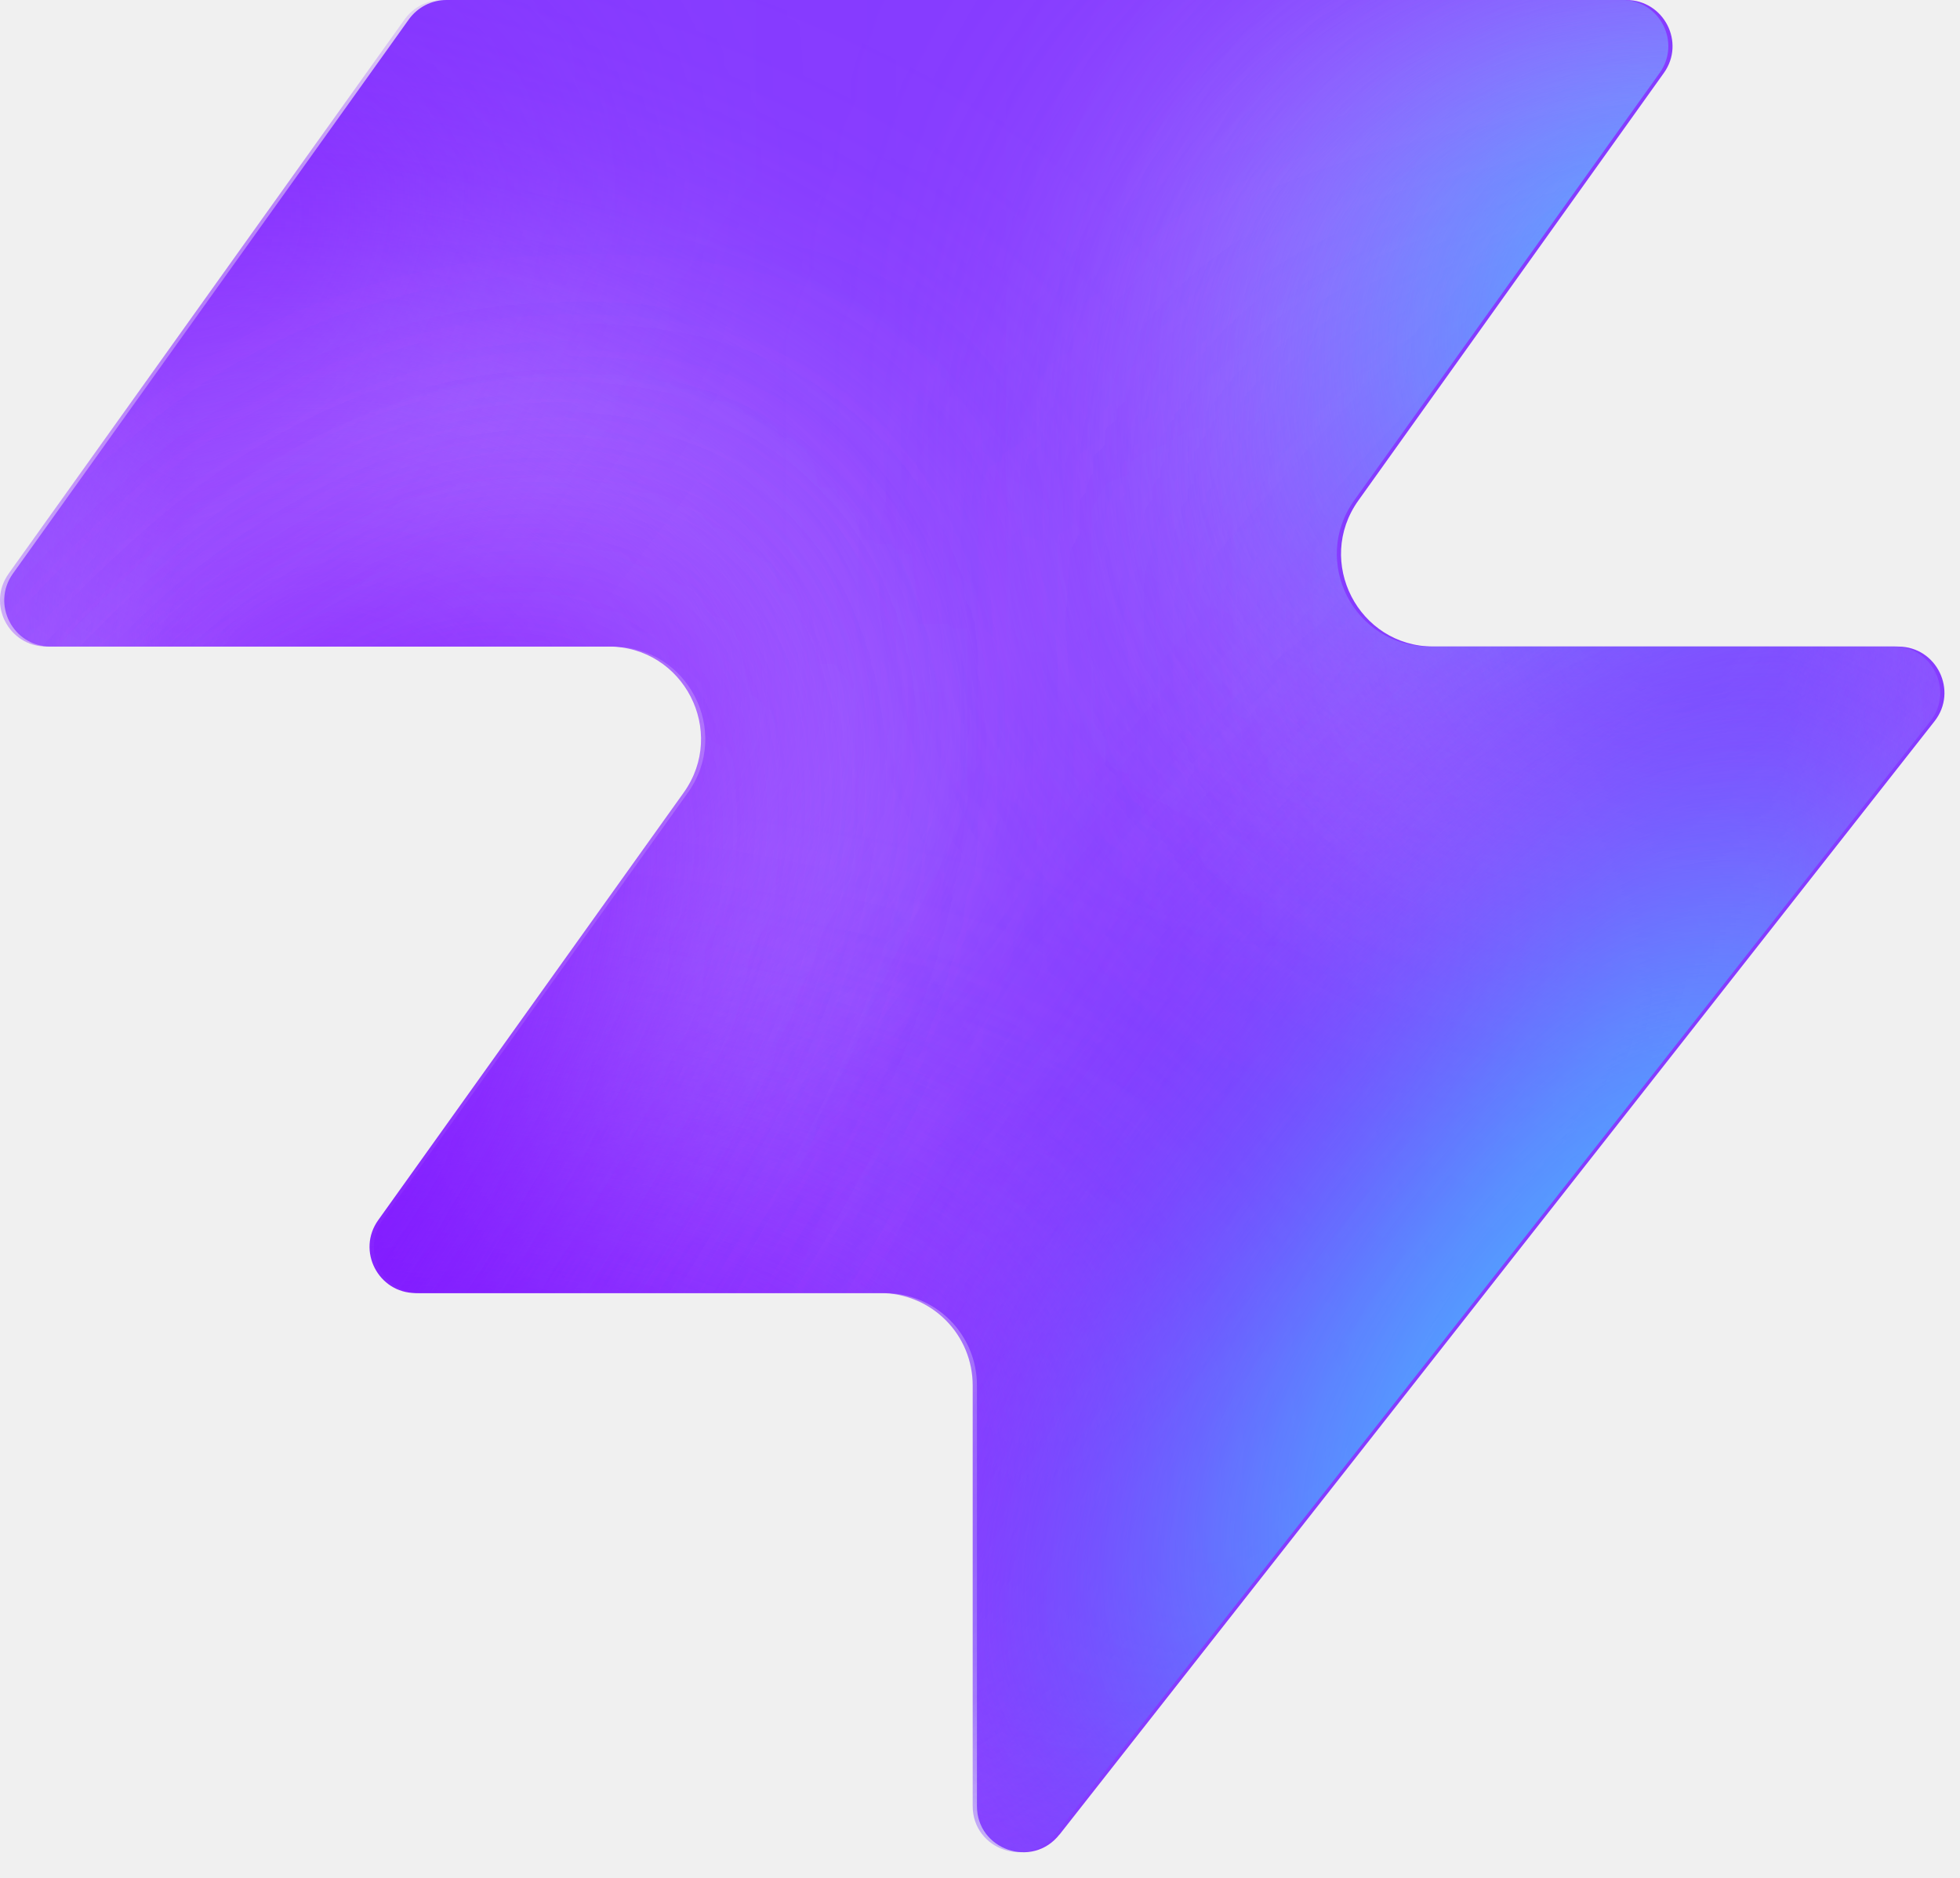
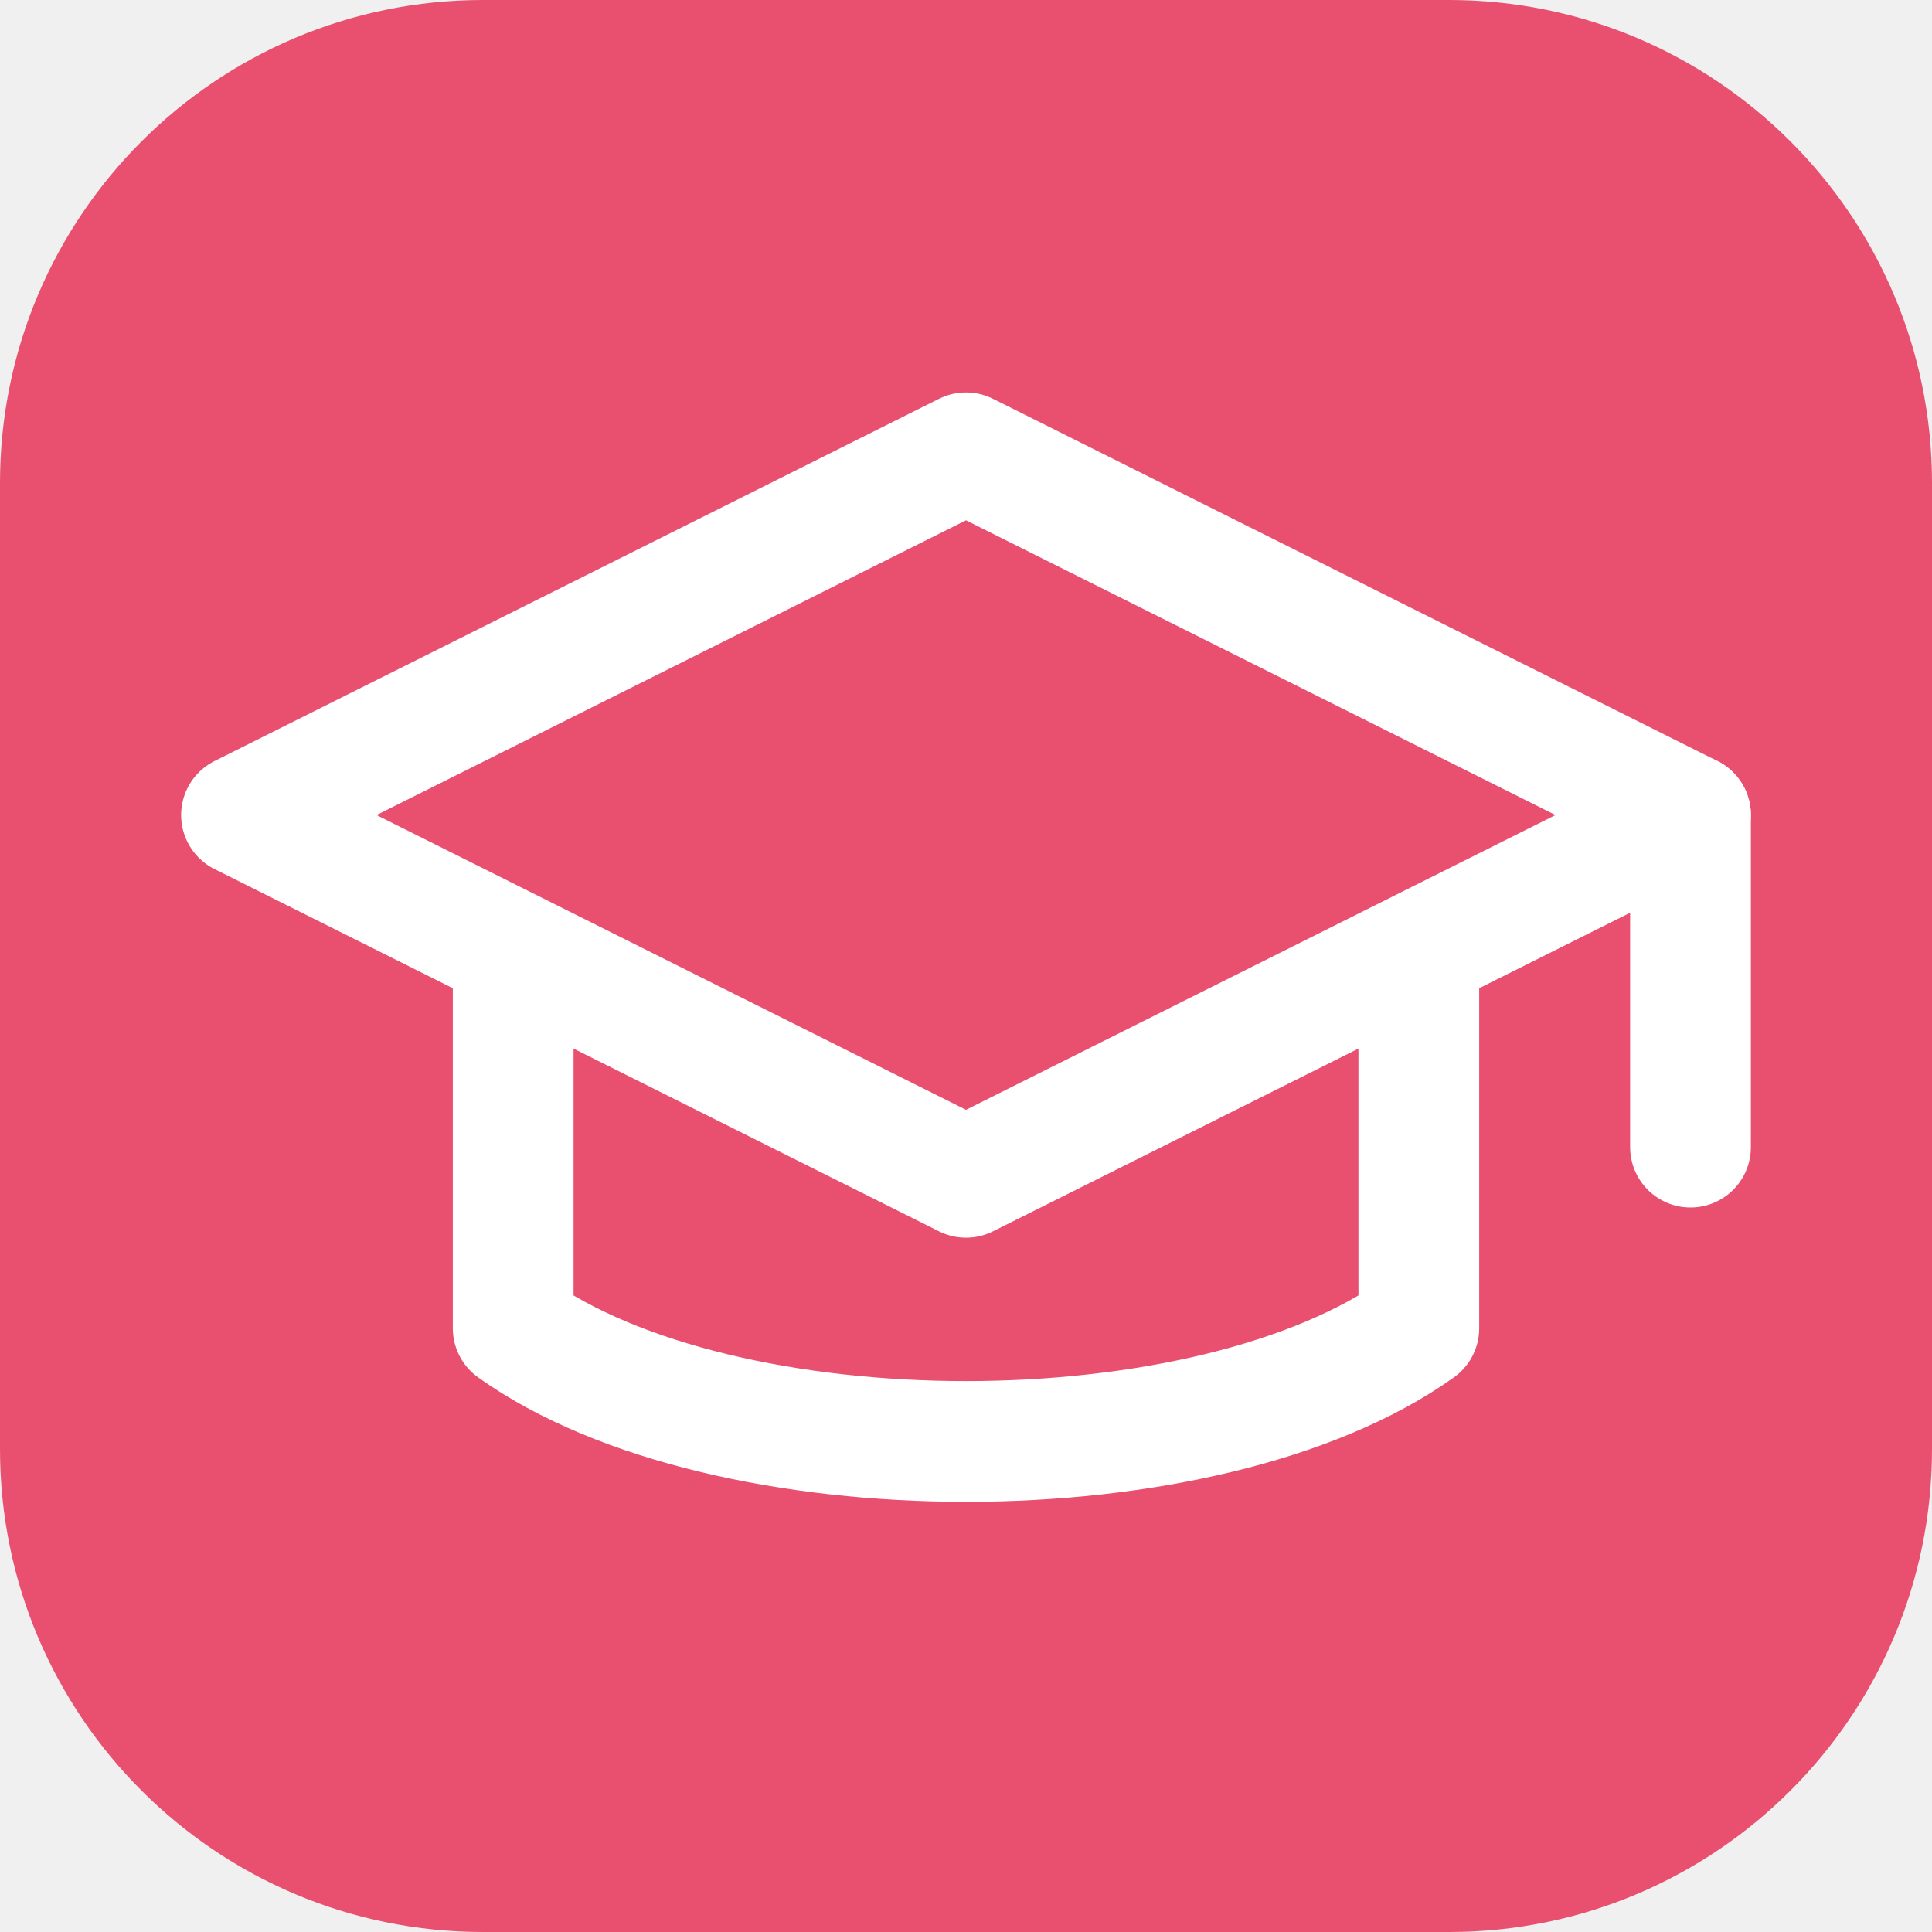
- <svg xmlns="http://www.w3.org/2000/svg" width="48" height="46" fill="none" viewBox="0 0 48 46">
-   <path fill="#863bff" d="M25.946 44.938c-.664.845-2.021.375-2.021-.698V33.937a2.26 2.26 0 0 0-2.262-2.262H10.287c-.92 0-1.456-1.04-.92-1.788l7.48-10.471c1.07-1.497 0-3.578-1.842-3.578H1.237c-.92 0-1.456-1.04-.92-1.788L10.013.474c.214-.297.556-.474.92-.474h28.894c.92 0 1.456 1.04.92 1.788l-7.48 10.471c-1.07 1.498 0 3.579 1.842 3.579h11.377c.943 0 1.473 1.088.89 1.83L25.947 44.94z" style="fill:#863bff;fill:color(display-p3 .525 .23 1);fill-opacity:1" />
-   <mask id="a" width="48" height="46" x="0" y="0" maskUnits="userSpaceOnUse" style="mask-type:alpha">
-     <path fill="#000" d="M25.842 44.938c-.664.844-2.021.375-2.021-.698V33.937a2.26 2.26 0 0 0-2.262-2.262H10.183c-.92 0-1.456-1.04-.92-1.788l7.48-10.471c1.07-1.498 0-3.579-1.842-3.579H1.133c-.92 0-1.456-1.04-.92-1.787L9.91.473c.214-.297.556-.474.92-.474h28.894c.92 0 1.456 1.04.92 1.788l-7.48 10.471c-1.07 1.498 0 3.578 1.842 3.578h11.377c.943 0 1.473 1.088.89 1.832L25.843 44.94z" style="fill:#000;fill-opacity:1" />
-   </mask>
-   <g mask="url(#a)">
-     <g filter="url(#b)">
-       <ellipse cx="5.508" cy="14.704" fill="#ede6ff" rx="5.508" ry="14.704" style="fill:#ede6ff;fill:color(display-p3 .927 .903 1);fill-opacity:1" transform="matrix(.00324 1 1 -.00324 -4.47 31.516)" />
-     </g>
-     <g filter="url(#c)">
-       <ellipse cx="10.399" cy="29.851" fill="#ede6ff" rx="10.399" ry="29.851" style="fill:#ede6ff;fill:color(display-p3 .927 .903 1);fill-opacity:1" transform="matrix(.00324 1 1 -.00324 -39.328 7.883)" />
-     </g>
-     <g filter="url(#d)">
-       <ellipse cx="5.508" cy="30.487" fill="#7e14ff" rx="5.508" ry="30.487" style="fill:#7e14ff;fill:color(display-p3 .492 .077 1);fill-opacity:1" transform="rotate(89.814 -25.913 -14.639)scale(1 -1)" />
-     </g>
-     <g filter="url(#e)">
-       <ellipse cx="5.508" cy="30.599" fill="#7e14ff" rx="5.508" ry="30.599" style="fill:#7e14ff;fill:color(display-p3 .492 .077 1);fill-opacity:1" transform="rotate(89.814 -32.644 -3.334)scale(1 -1)" />
-     </g>
-     <g filter="url(#f)">
-       <ellipse cx="5.508" cy="30.599" fill="#7e14ff" rx="5.508" ry="30.599" style="fill:#7e14ff;fill:color(display-p3 .492 .077 1);fill-opacity:1" transform="matrix(.00324 1 1 -.00324 -34.34 30.47)" />
-     </g>
-     <g filter="url(#g)">
-       <ellipse cx="14.072" cy="22.078" fill="#ede6ff" rx="14.072" ry="22.078" style="fill:#ede6ff;fill:color(display-p3 .927 .903 1);fill-opacity:1" transform="rotate(93.35 24.506 48.493)scale(-1 1)" />
-     </g>
-     <g filter="url(#h)">
-       <ellipse cx="3.47" cy="21.501" fill="#7e14ff" rx="3.47" ry="21.501" style="fill:#7e14ff;fill:color(display-p3 .492 .077 1);fill-opacity:1" transform="rotate(89.009 28.708 47.59)scale(-1 1)" />
-     </g>
-     <g filter="url(#i)">
-       <ellipse cx="3.47" cy="21.501" fill="#7e14ff" rx="3.47" ry="21.501" style="fill:#7e14ff;fill:color(display-p3 .492 .077 1);fill-opacity:1" transform="rotate(89.009 28.708 47.59)scale(-1 1)" />
-     </g>
-     <g filter="url(#j)">
-       <ellipse cx=".387" cy="8.972" fill="#7e14ff" rx="4.407" ry="29.108" style="fill:#7e14ff;fill:color(display-p3 .492 .077 1);fill-opacity:1" transform="rotate(39.51 .387 8.972)" />
-     </g>
-     <g filter="url(#k)">
-       <ellipse cx="47.523" cy="-6.092" fill="#7e14ff" rx="4.407" ry="29.108" style="fill:#7e14ff;fill:color(display-p3 .492 .077 1);fill-opacity:1" transform="rotate(37.892 47.523 -6.092)" />
-     </g>
-     <g filter="url(#l)">
-       <ellipse cx="41.412" cy="6.333" fill="#47bfff" rx="5.971" ry="9.665" style="fill:#47bfff;fill:color(display-p3 .28 .748 1);fill-opacity:1" transform="rotate(37.892 41.412 6.333)" />
-     </g>
-     <g filter="url(#m)">
-       <ellipse cx="-1.879" cy="38.332" fill="#7e14ff" rx="4.407" ry="29.108" style="fill:#7e14ff;fill:color(display-p3 .492 .077 1);fill-opacity:1" transform="rotate(37.892 -1.88 38.332)" />
-     </g>
-     <g filter="url(#n)">
-       <ellipse cx="-1.879" cy="38.332" fill="#7e14ff" rx="4.407" ry="29.108" style="fill:#7e14ff;fill:color(display-p3 .492 .077 1);fill-opacity:1" transform="rotate(37.892 -1.88 38.332)" />
-     </g>
-     <g filter="url(#o)">
-       <ellipse cx="35.651" cy="29.907" fill="#7e14ff" rx="4.407" ry="29.108" style="fill:#7e14ff;fill:color(display-p3 .492 .077 1);fill-opacity:1" transform="rotate(37.892 35.651 29.907)" />
-     </g>
-     <g filter="url(#p)">
-       <ellipse cx="38.418" cy="32.4" fill="#47bfff" rx="5.971" ry="15.297" style="fill:#47bfff;fill:color(display-p3 .28 .748 1);fill-opacity:1" transform="rotate(37.892 38.418 32.4)" />
-     </g>
+ <svg xmlns="http://www.w3.org/2000/svg" width="64" height="64" viewBox="0 0 64 64">
+   <rect width="64" height="64" rx="16" fill="#e94f6f" />
+   <g fill="none" stroke="#ffffff" stroke-width="4" stroke-linecap="round" stroke-linejoin="round">
+     <path d="M56 27 32 15 8 27l24 12 24-12z" />
+     <path d="M17 32v12c7 5 23 5 30 0V32" />
+     <path d="M56 27v11" />
  </g>
-   <defs>
-     <filter id="b" width="60.045" height="41.654" x="-19.77" y="16.149" color-interpolation-filters="sRGB" filterUnits="userSpaceOnUse">
-       <feFlood flood-opacity="0" result="BackgroundImageFix" />
-       <feBlend in="SourceGraphic" in2="BackgroundImageFix" result="shape" />
-       <feGaussianBlur result="effect1_foregroundBlur_2002_17158" stdDeviation="7.659" />
-     </filter>
-     <filter id="c" width="90.34" height="51.437" x="-54.613" y="-7.533" color-interpolation-filters="sRGB" filterUnits="userSpaceOnUse">
-       <feFlood flood-opacity="0" result="BackgroundImageFix" />
-       <feBlend in="SourceGraphic" in2="BackgroundImageFix" result="shape" />
-       <feGaussianBlur result="effect1_foregroundBlur_2002_17158" stdDeviation="7.659" />
-     </filter>
-     <filter id="d" width="79.355" height="29.4" x="-49.64" y="2.03" color-interpolation-filters="sRGB" filterUnits="userSpaceOnUse">
-       <feFlood flood-opacity="0" result="BackgroundImageFix" />
-       <feBlend in="SourceGraphic" in2="BackgroundImageFix" result="shape" />
-       <feGaussianBlur result="effect1_foregroundBlur_2002_17158" stdDeviation="4.596" />
-     </filter>
-     <filter id="e" width="79.579" height="29.4" x="-45.045" y="20.029" color-interpolation-filters="sRGB" filterUnits="userSpaceOnUse">
-       <feFlood flood-opacity="0" result="BackgroundImageFix" />
-       <feBlend in="SourceGraphic" in2="BackgroundImageFix" result="shape" />
-       <feGaussianBlur result="effect1_foregroundBlur_2002_17158" stdDeviation="4.596" />
-     </filter>
-     <filter id="f" width="79.579" height="29.4" x="-43.513" y="21.178" color-interpolation-filters="sRGB" filterUnits="userSpaceOnUse">
-       <feFlood flood-opacity="0" result="BackgroundImageFix" />
-       <feBlend in="SourceGraphic" in2="BackgroundImageFix" result="shape" />
-       <feGaussianBlur result="effect1_foregroundBlur_2002_17158" stdDeviation="4.596" />
-     </filter>
-     <filter id="g" width="74.749" height="58.852" x="15.756" y="-17.901" color-interpolation-filters="sRGB" filterUnits="userSpaceOnUse">
-       <feFlood flood-opacity="0" result="BackgroundImageFix" />
-       <feBlend in="SourceGraphic" in2="BackgroundImageFix" result="shape" />
-       <feGaussianBlur result="effect1_foregroundBlur_2002_17158" stdDeviation="7.659" />
-     </filter>
-     <filter id="h" width="61.377" height="25.362" x="23.548" y="2.284" color-interpolation-filters="sRGB" filterUnits="userSpaceOnUse">
-       <feFlood flood-opacity="0" result="BackgroundImageFix" />
-       <feBlend in="SourceGraphic" in2="BackgroundImageFix" result="shape" />
-       <feGaussianBlur result="effect1_foregroundBlur_2002_17158" stdDeviation="4.596" />
-     </filter>
-     <filter id="i" width="61.377" height="25.362" x="23.548" y="2.284" color-interpolation-filters="sRGB" filterUnits="userSpaceOnUse">
-       <feFlood flood-opacity="0" result="BackgroundImageFix" />
-       <feBlend in="SourceGraphic" in2="BackgroundImageFix" result="shape" />
-       <feGaussianBlur result="effect1_foregroundBlur_2002_17158" stdDeviation="4.596" />
-     </filter>
-     <filter id="j" width="56.045" height="63.649" x="-27.636" y="-22.853" color-interpolation-filters="sRGB" filterUnits="userSpaceOnUse">
-       <feFlood flood-opacity="0" result="BackgroundImageFix" />
-       <feBlend in="SourceGraphic" in2="BackgroundImageFix" result="shape" />
-       <feGaussianBlur result="effect1_foregroundBlur_2002_17158" stdDeviation="4.596" />
-     </filter>
-     <filter id="k" width="54.814" height="64.646" x="20.116" y="-38.415" color-interpolation-filters="sRGB" filterUnits="userSpaceOnUse">
-       <feFlood flood-opacity="0" result="BackgroundImageFix" />
-       <feBlend in="SourceGraphic" in2="BackgroundImageFix" result="shape" />
-       <feGaussianBlur result="effect1_foregroundBlur_2002_17158" stdDeviation="4.596" />
-     </filter>
-     <filter id="l" width="33.541" height="35.313" x="24.641" y="-11.323" color-interpolation-filters="sRGB" filterUnits="userSpaceOnUse">
-       <feFlood flood-opacity="0" result="BackgroundImageFix" />
-       <feBlend in="SourceGraphic" in2="BackgroundImageFix" result="shape" />
-       <feGaussianBlur result="effect1_foregroundBlur_2002_17158" stdDeviation="4.596" />
-     </filter>
-     <filter id="m" width="54.814" height="64.646" x="-29.286" y="6.009" color-interpolation-filters="sRGB" filterUnits="userSpaceOnUse">
-       <feFlood flood-opacity="0" result="BackgroundImageFix" />
-       <feBlend in="SourceGraphic" in2="BackgroundImageFix" result="shape" />
-       <feGaussianBlur result="effect1_foregroundBlur_2002_17158" stdDeviation="4.596" />
-     </filter>
-     <filter id="n" width="54.814" height="64.646" x="-29.286" y="6.009" color-interpolation-filters="sRGB" filterUnits="userSpaceOnUse">
-       <feFlood flood-opacity="0" result="BackgroundImageFix" />
-       <feBlend in="SourceGraphic" in2="BackgroundImageFix" result="shape" />
-       <feGaussianBlur result="effect1_foregroundBlur_2002_17158" stdDeviation="4.596" />
-     </filter>
-     <filter id="o" width="54.814" height="64.646" x="8.244" y="-2.416" color-interpolation-filters="sRGB" filterUnits="userSpaceOnUse">
-       <feFlood flood-opacity="0" result="BackgroundImageFix" />
-       <feBlend in="SourceGraphic" in2="BackgroundImageFix" result="shape" />
-       <feGaussianBlur result="effect1_foregroundBlur_2002_17158" stdDeviation="4.596" />
-     </filter>
-     <filter id="p" width="39.409" height="43.623" x="18.713" y="10.588" color-interpolation-filters="sRGB" filterUnits="userSpaceOnUse">
-       <feFlood flood-opacity="0" result="BackgroundImageFix" />
-       <feBlend in="SourceGraphic" in2="BackgroundImageFix" result="shape" />
-       <feGaussianBlur result="effect1_foregroundBlur_2002_17158" stdDeviation="4.596" />
-     </filter>
-   </defs>
</svg>
